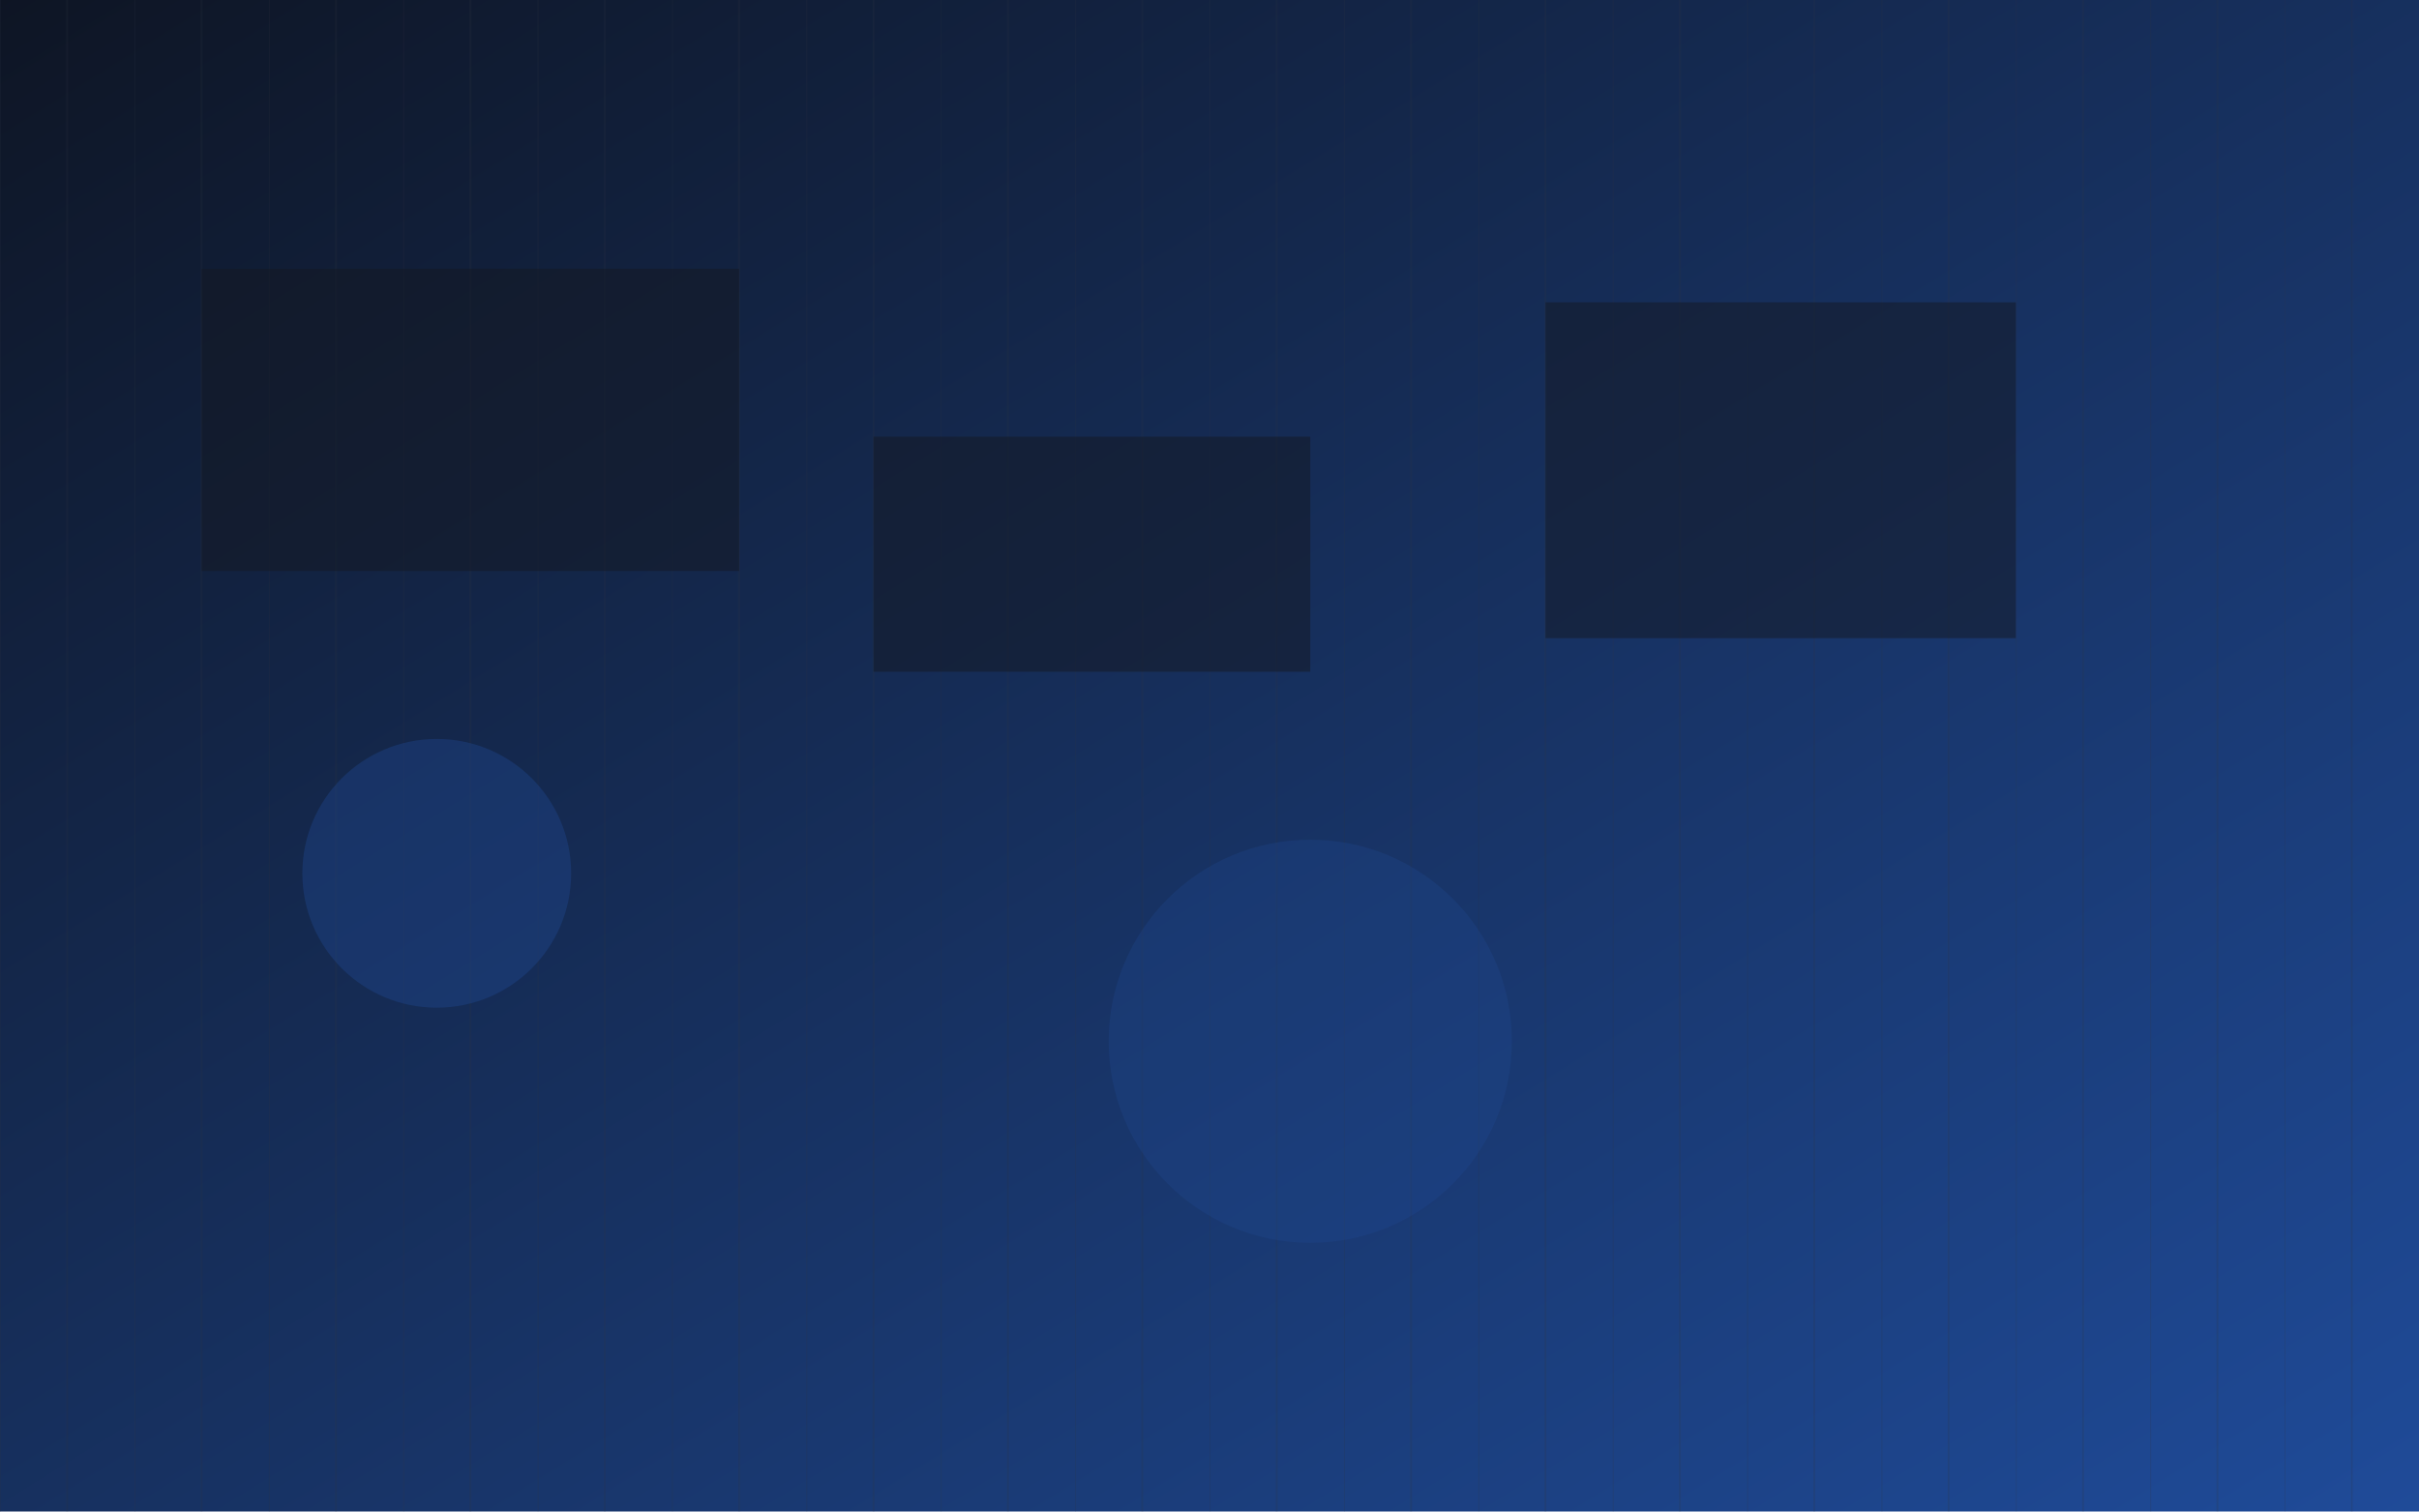
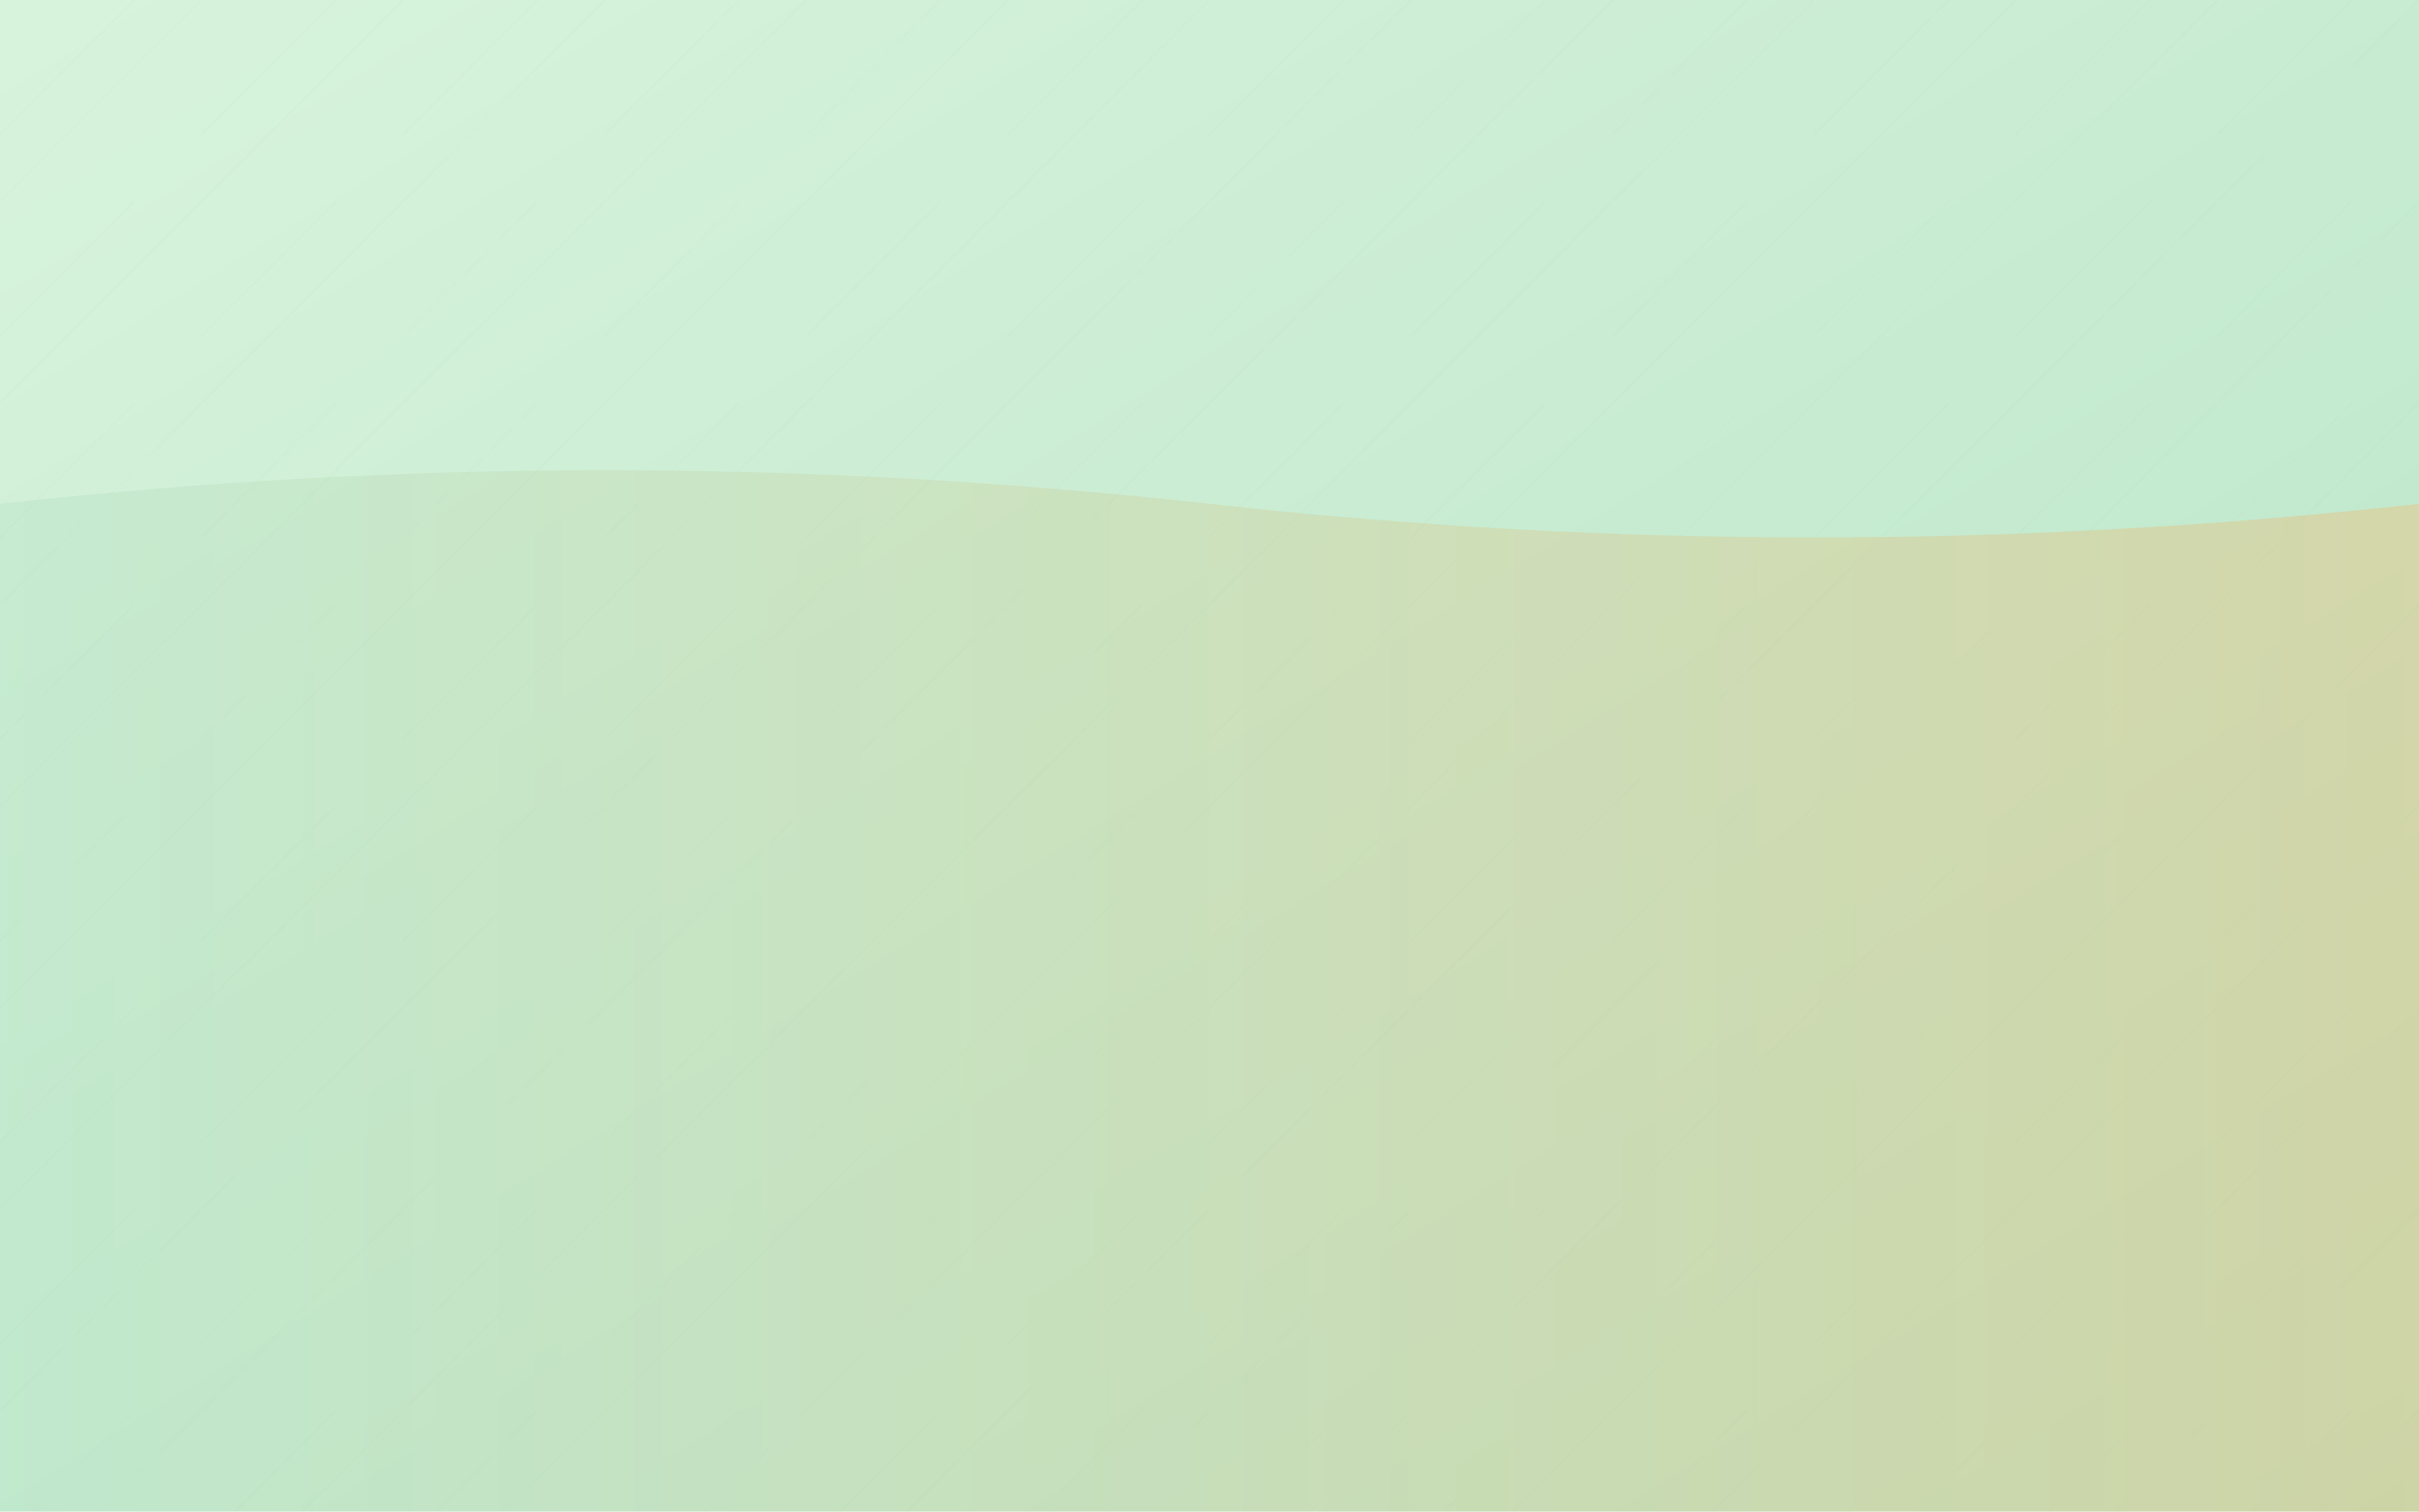
<svg xmlns="http://www.w3.org/2000/svg" width="1440" height="900" viewBox="0 0 1440 900">
  <defs>
-     <linearGradient id="g" x1="0" y1="0" x2="1" y2="1">
-       <stop stop-color="#0E1524" />
-       <stop offset="1" stop-color="#1F4B99" />
+     <linearGradient id="green" x1="0" y1="0" x2="1" y2="1">
+       <stop stop-color="#d8f3dc" />
+       <stop offset="1" stop-color="#b7e4c7" />
    </linearGradient>
-     <pattern id="p" width="80" height="80" patternUnits="userSpaceOnUse">
-       <path d="M0 0v80M40 0v80" stroke="#2F3540" stroke-width=".6" />
+     <linearGradient id="ochre" x1="0" y1="0" x2="1" y2="0">
+       <stop stop-color="#b7e4c7" />
+       <stop offset="1" stop-color="#e8c07d" />
+     </linearGradient>
+     <pattern id="diag" width="120" height="120" patternUnits="userSpaceOnUse">
+       <path d="M0 120 120 0M-40 120 80 0" stroke="#a3c9a8" stroke-width="1" opacity=".25" />
    </pattern>
+     <path id="wave" d="M0 300Q360 260 720 300T1440 300V900H0Z" />
  </defs>
-   <rect width="1440" height="900" fill="url(#g)" />
-   <rect width="1440" height="900" fill="url(#p)" opacity=".35" />
-   <g fill="#141822" opacity=".5">
-     <rect x="120" y="160" width="320" height="180" />
-     <rect x="520" y="260" width="260" height="140" />
-     <rect x="920" y="180" width="280" height="200" />
-   </g>
-   <circle cx="260" cy="520" r="80" fill="#1F4B99" opacity=".35" />
-   <circle cx="780" cy="620" r="120" fill="#1F4B99" opacity=".25" />
+   <rect width="1440" height="900" fill="url(#green)" />
+   <use href="#wave" fill="url(#ochre)" opacity=".45">
+     <animate attributeName="d" dur="12s" repeatCount="indefinite" values="M0 300Q360 260 720 300T1440 300V900H0Z;M0 310Q360 280 720 310T1440 310V900H0Z;M0 300Q360 260 720 300T1440 300V900H0Z" />
+   </use>
+   <rect width="1440" height="900" fill="url(#diag)" opacity=".25">
+     <animate attributeName="opacity" values=".25;.35;.25" dur="14s" repeatCount="indefinite" />
+   </rect>
</svg>
